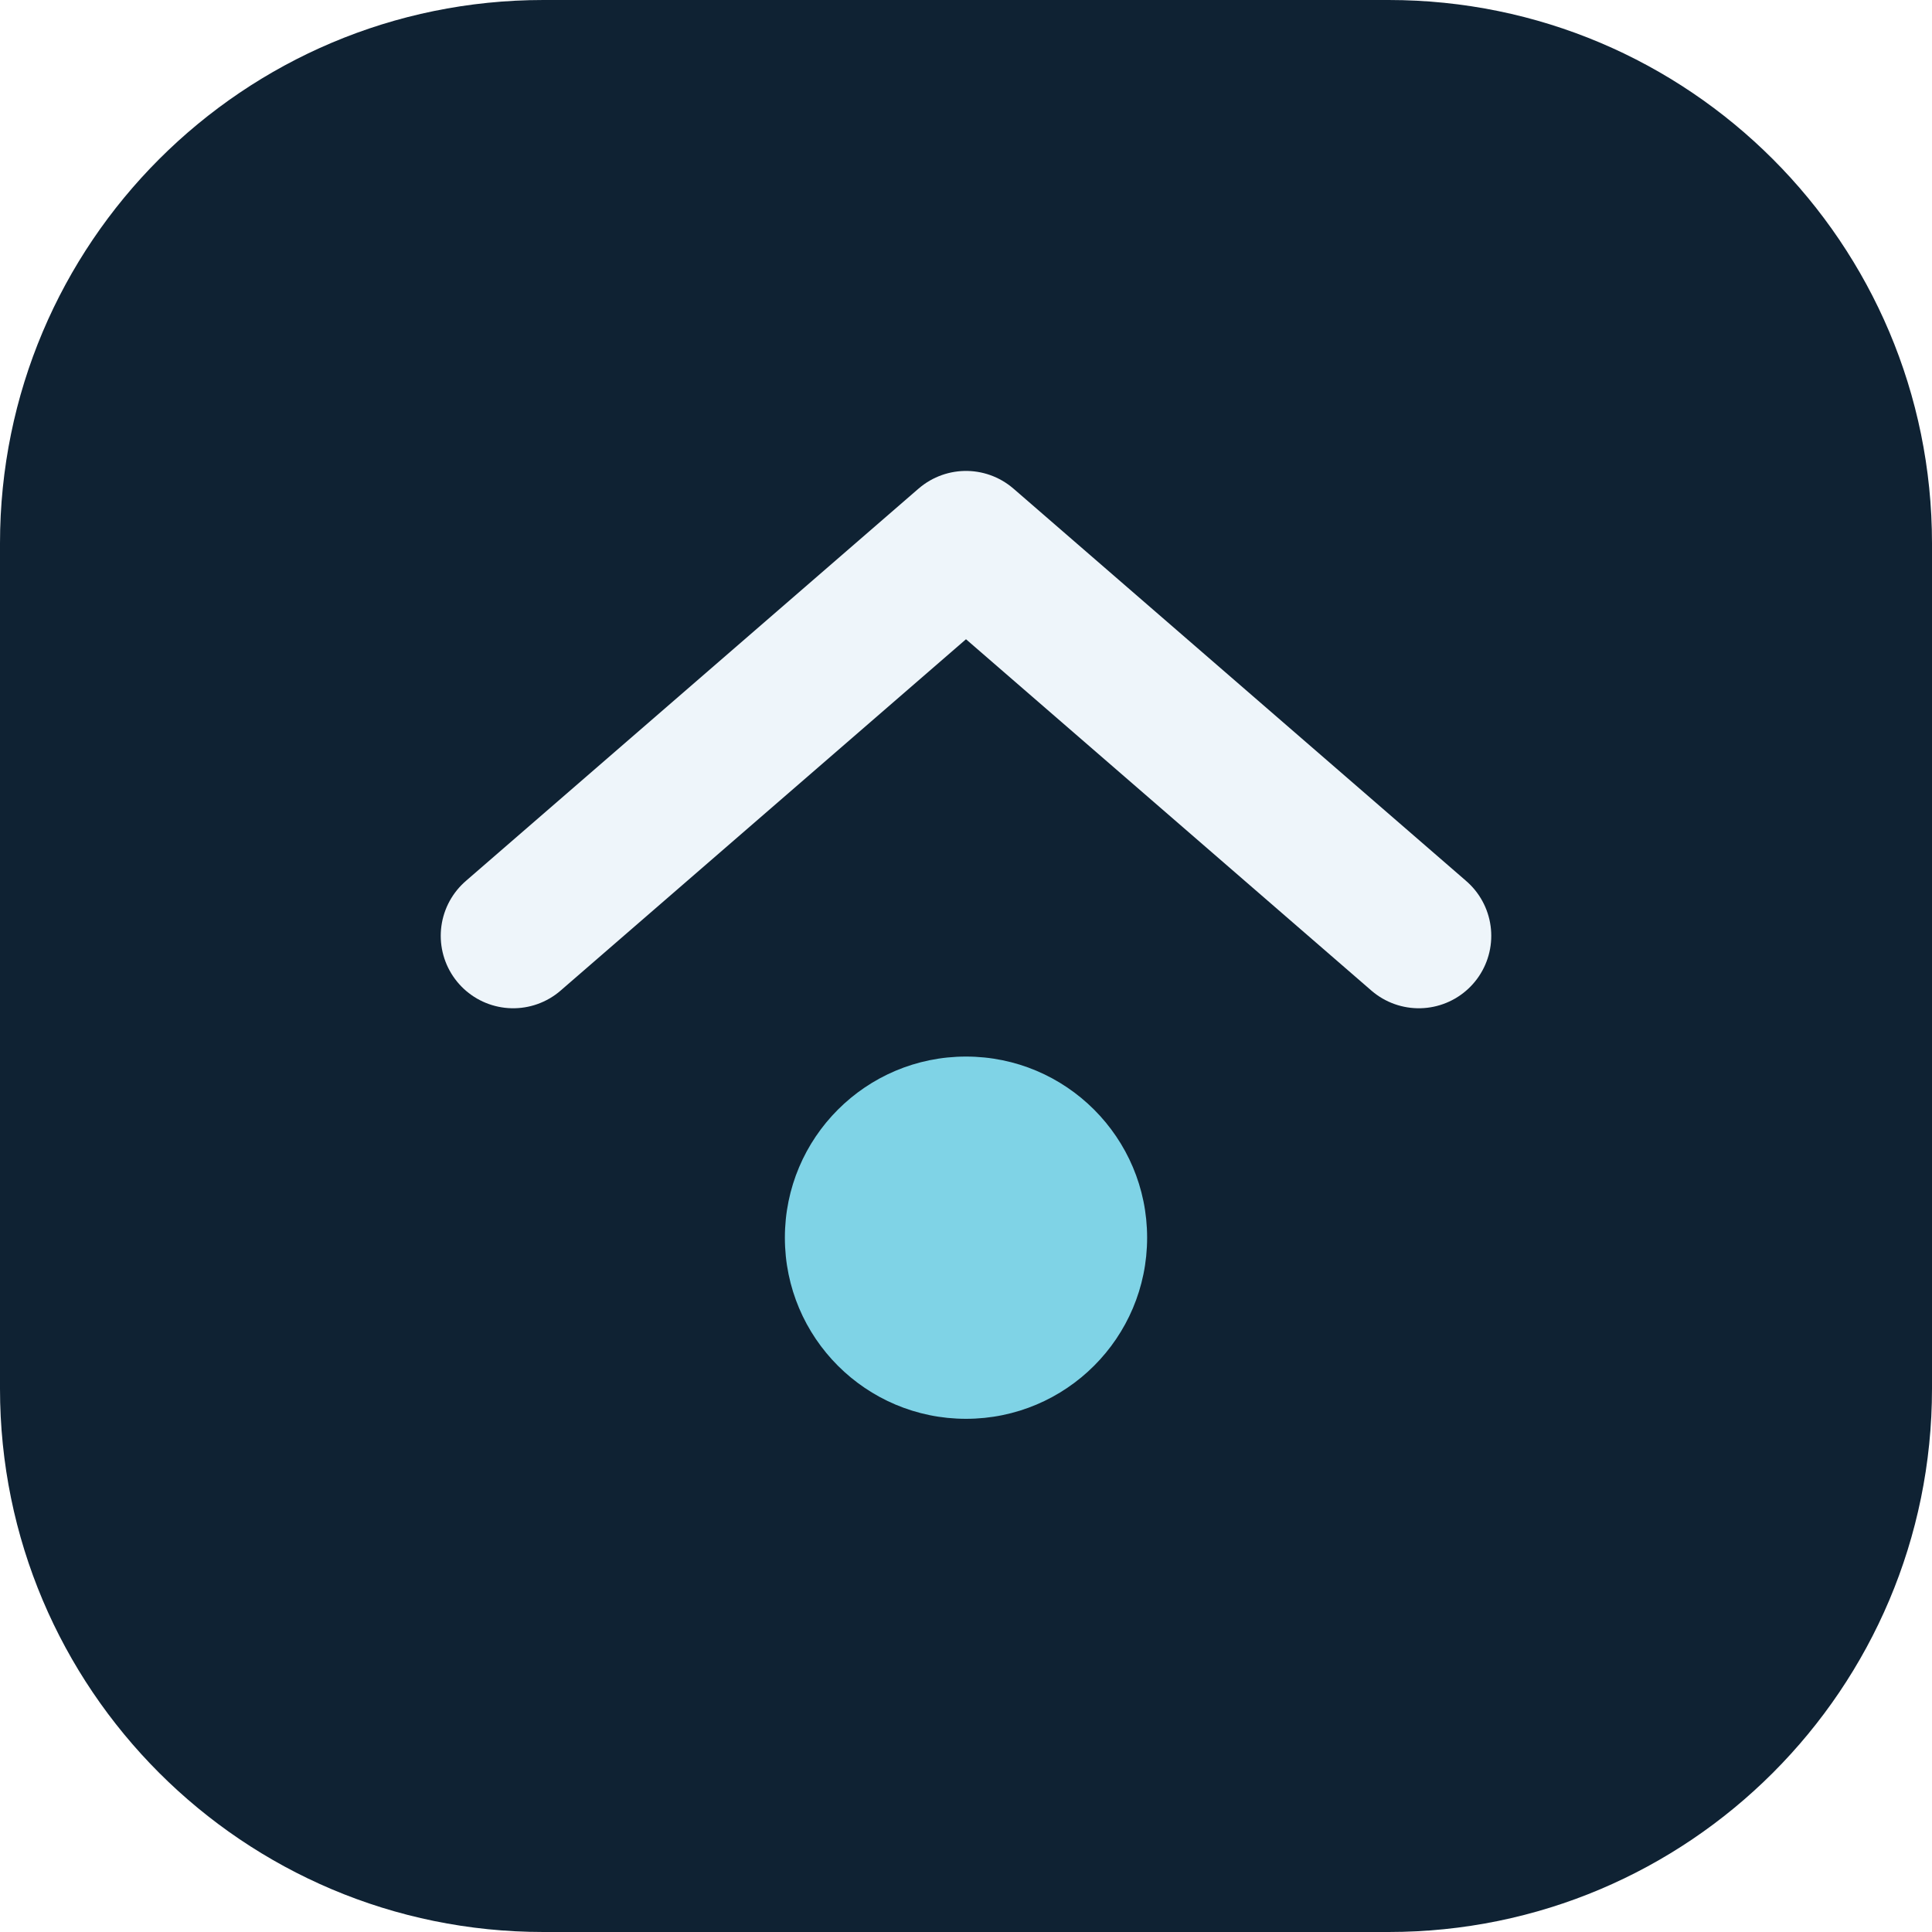
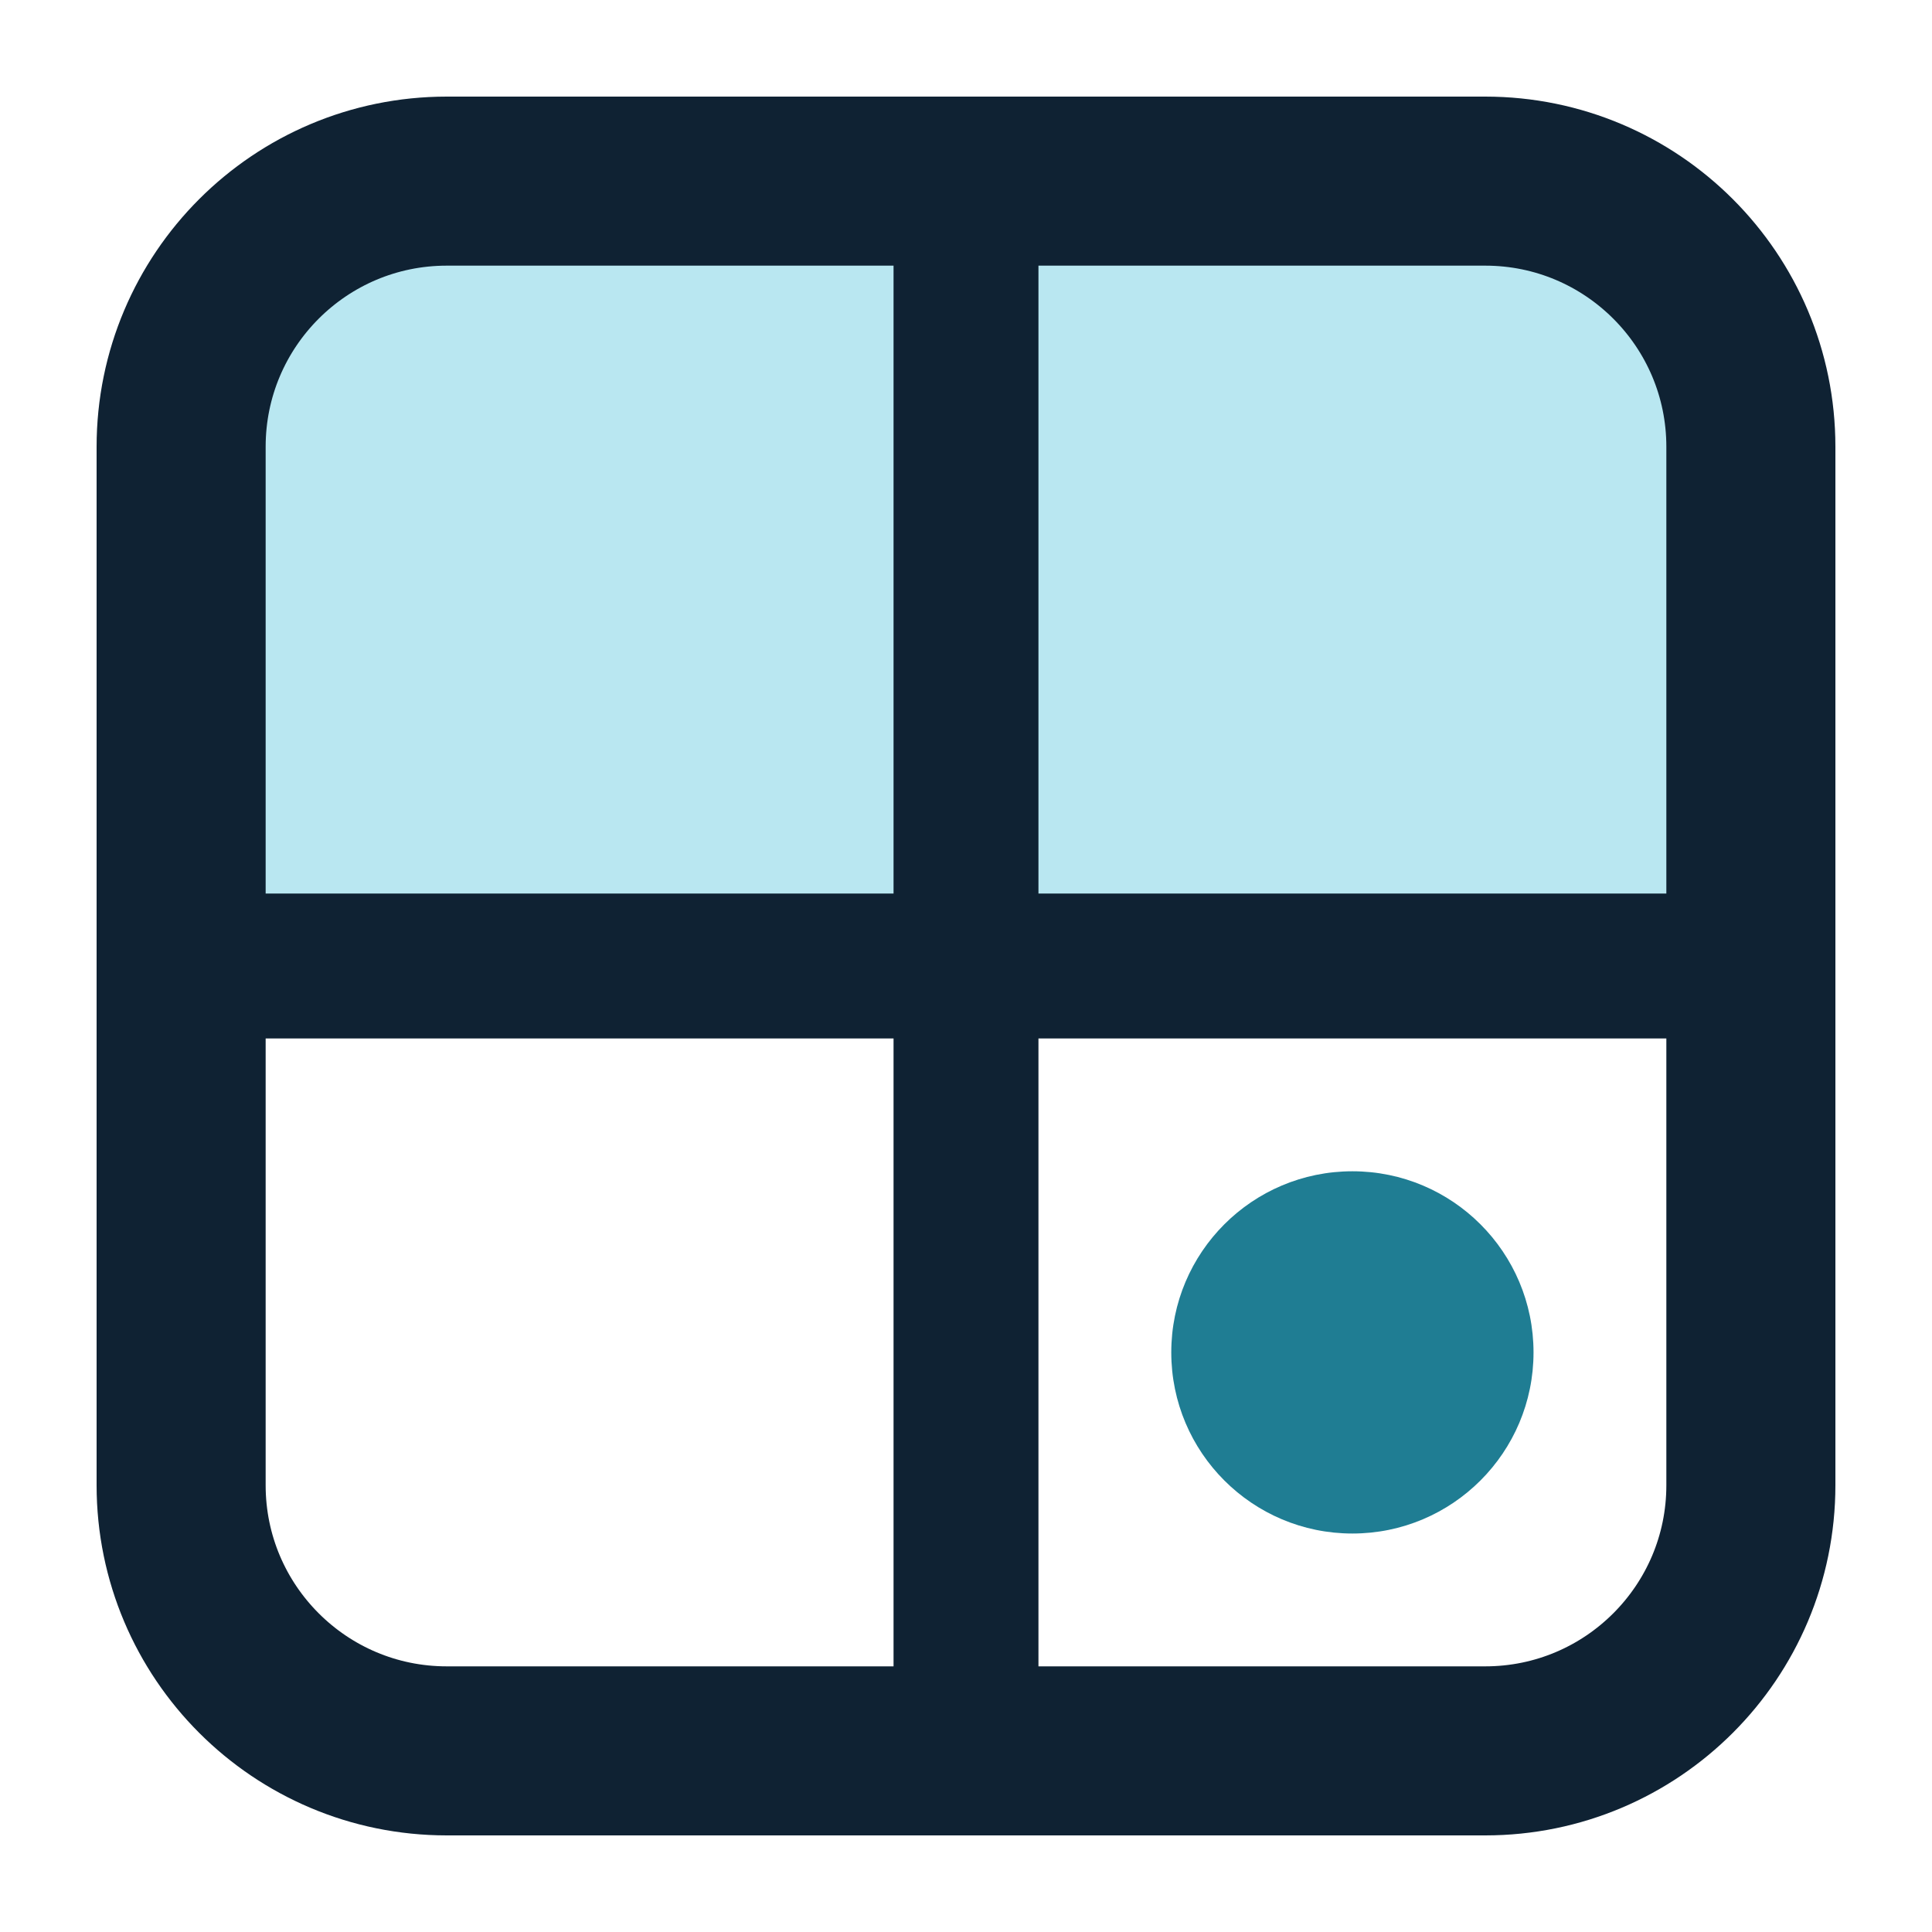
<svg xmlns="http://www.w3.org/2000/svg" viewBox="0 0 32 32">
-   <rect width="32" height="32" rx="9" fill="#0f2233" />
-   <path d="M8.5 15.5 16 9l7.5 6.5" fill="none" stroke="#eef5fa" stroke-width="2.4" stroke-linecap="round" stroke-linejoin="round" />
-   <circle cx="16" cy="20.5" r="3" fill="#7fd3e6" />
+   <style>.f{stroke:#0f2233}.d{fill:#1f7d93}@media (prefers-color-scheme: dark){.f{stroke:#eef5fa}.d{fill:#7fd3e6}}</style>
+   <path d="M4.2 15.6V7.4a3.2 3.2 0 0 1 3.2-3.2h17.2a3.2 3.2 0 0 1 3.2 3.2v8.2z" fill="#7fd3e6" opacity=".55" />
+   <rect class="f" x="3" y="3" width="26" height="26" rx="4.4" fill="none" stroke-width="2.8" />
+   <path class="f" d="M16 3v26M3 16h26" stroke-width="2.4" />
+   <circle class="d" cx="22.4" cy="22.4" r="3" />
</svg>
